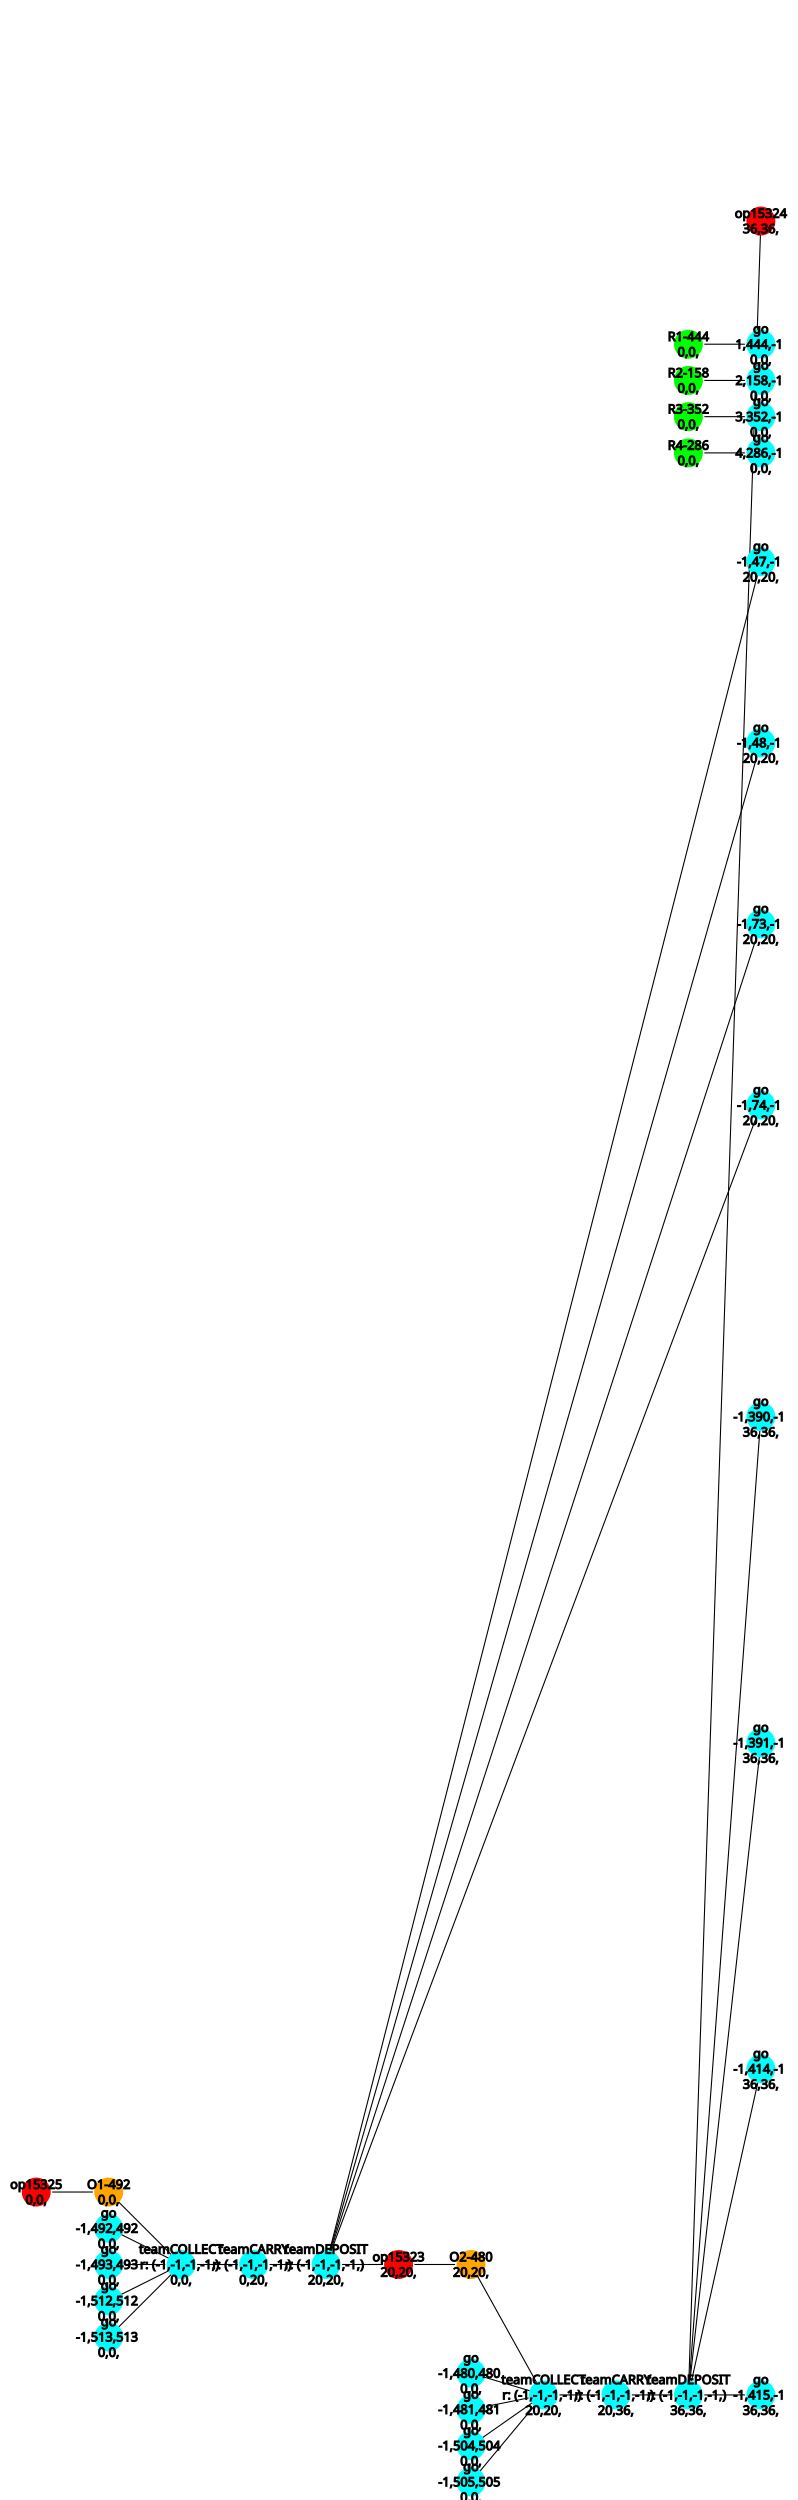
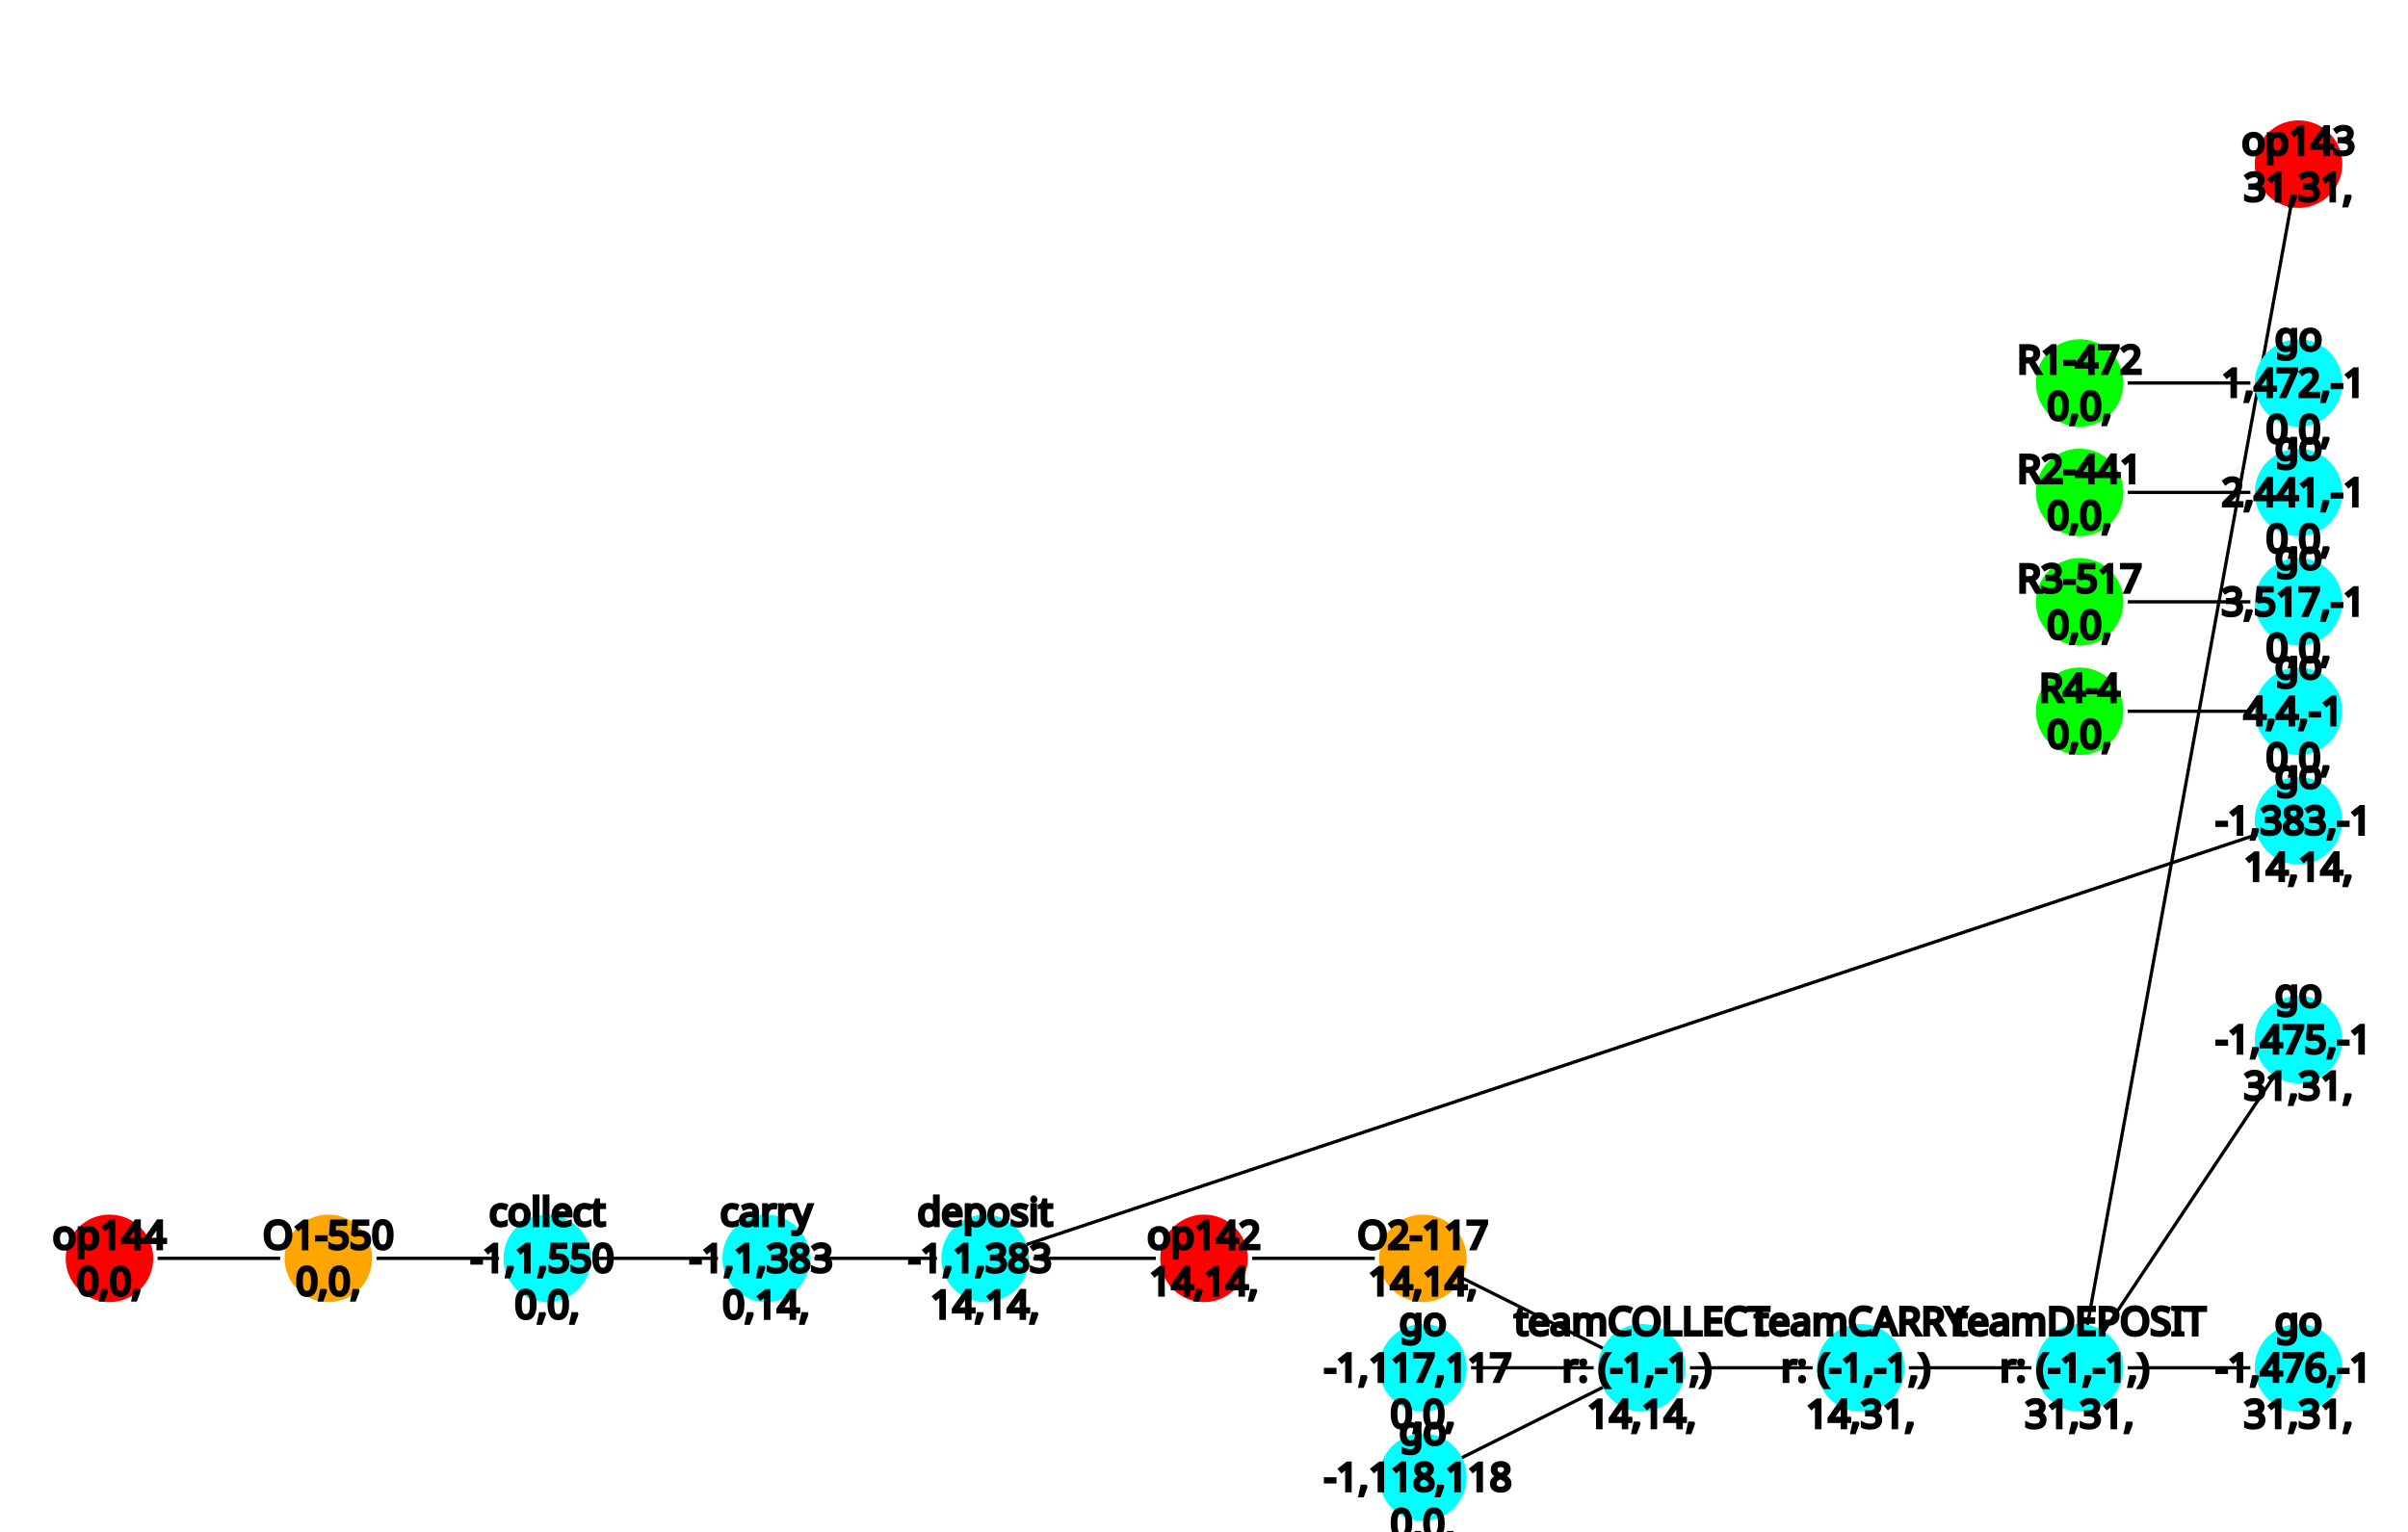
- <svg xmlns="http://www.w3.org/2000/svg" version="1.2" width="220mm" height="690mm" viewBox="0 0 220 690" stroke="none" fill="#000000" stroke-width="0.3" font-size="3.88">
+ <svg xmlns="http://www.w3.org/2000/svg" version="1.2" width="220mm" height="140mm" viewBox="0 0 220 140" stroke="none" fill="#000000" stroke-width="0.3" font-size="3.88">
  <defs>
    <marker id="arrow" markerWidth="15" markerHeight="7" refX="5" refY="3.5" orient="auto" markerUnits="strokeWidth">
      <path d="M0,0 L15,3.5 L0,7 z" stroke="context-stroke" fill="context-stroke" />
    </marker>
  </defs>
-   <g stroke="#000000" id="img-43c3f78f-1">
-     <g transform="translate(20,605)">
-       <path fill="none" d="M-5.6,0 L 5.6 0" class="primitive" />
-     </g>
-     <g transform="translate(200,661)">
-       <path fill="none" d="M-5.6,0 L 5.6 0" class="primitive" />
-     </g>
-     <g transform="translate(200,616)">
-       <path fill="none" d="M-9.51,42.81 L 9.51 -42.81" class="primitive" />
-     </g>
-     <g transform="translate(200,571)">
-       <path fill="none" d="M-9.76,87.8 L 9.76 -87.8" class="primitive" />
-     </g>
-     <g transform="translate(200,526)">
-       <path fill="none" d="M-9.84,132.8 L 9.84 -132.8" class="primitive" />
-     </g>
-     <g transform="translate(200,361)">
-       <path fill="none" d="M-9.93,297.8 L 9.93 -297.8" class="primitive" />
-     </g>
-     <g transform="translate(180,661)">
-       <path fill="none" d="M-5.6,0 L 5.6 0" class="primitive" />
-     </g>
-     <g transform="translate(140,673)">
-       <path fill="none" d="M-8.31,9.97 L 8.31 -9.97" class="primitive" />
-     </g>
-     <g transform="translate(140,668)">
-       <path fill="none" d="M-7.44,5.21 L 7.44 -5.21" class="primitive" />
-     </g>
-     <g transform="translate(140,663)">
-       <path fill="none" d="M-5.91,1.18 L 5.91 -1.18" class="primitive" />
-     </g>
-     <g transform="translate(140,658)">
-       <path fill="none" d="M-6.23,-1.87 L 6.23 1.87" class="primitive" />
-     </g>
-     <g transform="translate(160,661)">
-       <path fill="none" d="M-5.6,0 L 5.6 0" class="primitive" />
-     </g>
-     <g transform="translate(150,465)">
-       <path fill="none" d="M-59.19,157.84 L 59.19 -157.84" class="primitive" />
-     </g>
-     <g transform="translate(150,440)">
-       <path fill="none" d="M-59.3,182.83 L 59.3 -182.83" class="primitive" />
-     </g>
-     <g transform="translate(150,415)">
-       <path fill="none" d="M-59.38,207.82 L 59.38 -207.82" class="primitive" />
-     </g>
-     <g transform="translate(150,390)">
-       <path fill="none" d="M-59.44,232.82 L 59.44 -232.82" class="primitive" />
-     </g>
-     <g transform="translate(100,625)">
-       <path fill="none" d="M-5.6,0 L 5.6 0" class="primitive" />
-     </g>
-     <g transform="translate(80,625)">
-       <path fill="none" d="M-5.6,0 L 5.6 0" class="primitive" />
-     </g>
-     <g transform="translate(40,635)">
-       <path fill="none" d="M-8.03,8.03 L 8.03 -8.03" class="primitive" />
-     </g>
-     <g transform="translate(40,630)">
+   <g stroke="#000000" id="img-f36dc19a-1">
+     <g transform="translate(20,115)">
+       <path fill="none" d="M-5.6,0 L 5.6 0" class="primitive" />
+     </g>
+     <g transform="translate(200,125)">
+       <path fill="none" d="M-5.6,0 L 5.6 0" class="primitive" />
+     </g>
+     <g transform="translate(200,110)">
+       <path fill="none" d="M-8.61,12.91 L 8.61 -12.91" class="primitive" />
+     </g>
+     <g transform="translate(200,70)">
+       <path fill="none" d="M-9.6,52.81 L 9.6 -52.81" class="primitive" />
+     </g>
+     <g transform="translate(180,125)">
+       <path fill="none" d="M-5.6,0 L 5.6 0" class="primitive" />
+     </g>
+     <g transform="translate(140,130)">
      <path fill="none" d="M-6.89,3.44 L 6.89 -3.44" class="primitive" />
    </g>
-     <g transform="translate(40,625)">
-       <path fill="none" d="M-5.6,0 L 5.6 0" class="primitive" />
-     </g>
-     <g transform="translate(40,620)">
+     <g transform="translate(140,125)">
+       <path fill="none" d="M-5.6,0 L 5.6 0" class="primitive" />
+     </g>
+     <g transform="translate(160,125)">
+       <path fill="none" d="M-5.6,0 L 5.6 0" class="primitive" />
+     </g>
+     <g transform="translate(150,95)">
+       <path fill="none" d="M-56.34,18.78 L 56.34 -18.78" class="primitive" />
+     </g>
+     <g transform="translate(100,115)">
+       <path fill="none" d="M-5.6,0 L 5.6 0" class="primitive" />
+     </g>
+     <g transform="translate(80,115)">
+       <path fill="none" d="M-5.6,0 L 5.6 0" class="primitive" />
+     </g>
+     <g transform="translate(60,115)">
+       <path fill="none" d="M-5.6,0 L 5.6 0" class="primitive" />
+     </g>
+     <g transform="translate(200,65)">
+       <path fill="none" d="M-5.6,0 L 5.6 0" class="primitive" />
+     </g>
+     <g transform="translate(200,55)">
+       <path fill="none" d="M-5.6,0 L 5.6 0" class="primitive" />
+     </g>
+     <g transform="translate(200,45)">
+       <path fill="none" d="M-5.6,0 L 5.6 0" class="primitive" />
+     </g>
+     <g transform="translate(200,35)">
+       <path fill="none" d="M-5.6,0 L 5.6 0" class="primitive" />
+     </g>
+     <g transform="translate(140,120)">
      <path fill="none" d="M-6.89,-3.44 L 6.89 3.44" class="primitive" />
    </g>
-     <g transform="translate(60,625)">
-       <path fill="none" d="M-5.6,0 L 5.6 0" class="primitive" />
-     </g>
-     <g transform="translate(200,125)">
-       <path fill="none" d="M-5.6,0 L 5.6 0" class="primitive" />
-     </g>
-     <g transform="translate(200,115)">
-       <path fill="none" d="M-5.6,0 L 5.6 0" class="primitive" />
-     </g>
-     <g transform="translate(200,105)">
-       <path fill="none" d="M-5.6,0 L 5.6 0" class="primitive" />
-     </g>
-     <g transform="translate(200,95)">
-       <path fill="none" d="M-5.6,0 L 5.6 0" class="primitive" />
-     </g>
-     <g transform="translate(140,643)">
-       <path fill="none" d="M-8.82,-15.88 L 8.82 15.88" class="primitive" />
-     </g>
-     <g transform="translate(40,615)">
-       <path fill="none" d="M-8.03,-8.03 L 8.03 8.03" class="primitive" />
-     </g>
-     <g transform="translate(120,625)">
-       <path fill="none" d="M-5.6,0 L 5.6 0" class="primitive" />
-     </g>
-   </g>
-   <g fill="#FF0000" id="img-43c3f78f-2">
-     <g transform="translate(10,605)">
-       <circle cx="0" cy="0" r="4" class="primitive" />
-     </g>
-   </g>
-   <g fill="#00FFFF" id="img-43c3f78f-3">
-     <g transform="translate(210,661)">
-       <circle cx="0" cy="0" r="4" class="primitive" />
-     </g>
-   </g>
-   <g fill="#00FFFF" id="img-43c3f78f-4">
-     <g transform="translate(210,571)">
-       <circle cx="0" cy="0" r="4" class="primitive" />
-     </g>
-   </g>
-   <g fill="#00FFFF" id="img-43c3f78f-5">
-     <g transform="translate(210,481)">
-       <circle cx="0" cy="0" r="4" class="primitive" />
-     </g>
-   </g>
-   <g fill="#00FFFF" id="img-43c3f78f-6">
-     <g transform="translate(210,391)">
-       <circle cx="0" cy="0" r="4" class="primitive" />
-     </g>
-   </g>
-   <g fill="#00FFFF" id="img-43c3f78f-7">
-     <g transform="translate(190,661)">
-       <circle cx="0" cy="0" r="4" class="primitive" />
-     </g>
-   </g>
-   <g fill="#00FFFF" id="img-43c3f78f-8">
-     <g transform="translate(170,661)">
-       <circle cx="0" cy="0" r="4" class="primitive" />
-     </g>
-   </g>
-   <g fill="#00FFFF" id="img-43c3f78f-9">
-     <g transform="translate(130,685)">
-       <circle cx="0" cy="0" r="4" class="primitive" />
-     </g>
-   </g>
-   <g fill="#00FFFF" id="img-43c3f78f-10">
-     <g transform="translate(130,675)">
-       <circle cx="0" cy="0" r="4" class="primitive" />
-     </g>
-   </g>
-   <g fill="#00FFFF" id="img-43c3f78f-11">
-     <g transform="translate(130,665)">
-       <circle cx="0" cy="0" r="4" class="primitive" />
-     </g>
-   </g>
-   <g fill="#00FFFF" id="img-43c3f78f-12">
-     <g transform="translate(130,655)">
-       <circle cx="0" cy="0" r="4" class="primitive" />
-     </g>
-   </g>
-   <g fill="#00FFFF" id="img-43c3f78f-13">
-     <g transform="translate(150,661)">
-       <circle cx="0" cy="0" r="4" class="primitive" />
-     </g>
-   </g>
-   <g fill="#00FFFF" id="img-43c3f78f-14">
-     <g transform="translate(210,305)">
-       <circle cx="0" cy="0" r="4" class="primitive" />
-     </g>
-   </g>
-   <g fill="#00FFFF" id="img-43c3f78f-15">
-     <g transform="translate(210,255)">
-       <circle cx="0" cy="0" r="4" class="primitive" />
-     </g>
-   </g>
-   <g fill="#00FFFF" id="img-43c3f78f-16">
-     <g transform="translate(210,205)">
-       <circle cx="0" cy="0" r="4" class="primitive" />
-     </g>
-   </g>
-   <g fill="#00FFFF" id="img-43c3f78f-17">
-     <g transform="translate(210,155)">
-       <circle cx="0" cy="0" r="4" class="primitive" />
-     </g>
-   </g>
-   <g fill="#00FFFF" id="img-43c3f78f-18">
-     <g transform="translate(90,625)">
-       <circle cx="0" cy="0" r="4" class="primitive" />
-     </g>
-   </g>
-   <g fill="#00FFFF" id="img-43c3f78f-19">
-     <g transform="translate(70,625)">
-       <circle cx="0" cy="0" r="4" class="primitive" />
-     </g>
-   </g>
-   <g fill="#00FFFF" id="img-43c3f78f-20">
-     <g transform="translate(30,645)">
-       <circle cx="0" cy="0" r="4" class="primitive" />
-     </g>
-   </g>
-   <g fill="#00FFFF" id="img-43c3f78f-21">
-     <g transform="translate(30,635)">
-       <circle cx="0" cy="0" r="4" class="primitive" />
-     </g>
-   </g>
-   <g fill="#00FFFF" id="img-43c3f78f-22">
-     <g transform="translate(30,625)">
-       <circle cx="0" cy="0" r="4" class="primitive" />
-     </g>
-   </g>
-   <g fill="#00FFFF" id="img-43c3f78f-23">
-     <g transform="translate(30,615)">
-       <circle cx="0" cy="0" r="4" class="primitive" />
-     </g>
-   </g>
-   <g fill="#00FFFF" id="img-43c3f78f-24">
-     <g transform="translate(50,625)">
-       <circle cx="0" cy="0" r="4" class="primitive" />
-     </g>
-   </g>
-   <g fill="#00FFFF" id="img-43c3f78f-25">
+     <g transform="translate(40,115)">
+       <path fill="none" d="M-5.6,0 L 5.6 0" class="primitive" />
+     </g>
+     <g transform="translate(120,115)">
+       <path fill="none" d="M-5.6,0 L 5.6 0" class="primitive" />
+     </g>
+   </g>
+   <g fill="#FF0000" id="img-f36dc19a-2">
+     <g transform="translate(10,115)">
+       <circle cx="0" cy="0" r="4" class="primitive" />
+     </g>
+   </g>
+   <g fill="#00FFFF" id="img-f36dc19a-3">
    <g transform="translate(210,125)">
      <circle cx="0" cy="0" r="4" class="primitive" />
    </g>
  </g>
-   <g fill="#00FF00" id="img-43c3f78f-26">
+   <g fill="#00FFFF" id="img-f36dc19a-4">
+     <g transform="translate(210,95)">
+       <circle cx="0" cy="0" r="4" class="primitive" />
+     </g>
+   </g>
+   <g fill="#00FFFF" id="img-f36dc19a-5">
    <g transform="translate(190,125)">
      <circle cx="0" cy="0" r="4" class="primitive" />
    </g>
  </g>
-   <g fill="#00FFFF" id="img-43c3f78f-27">
-     <g transform="translate(210,115)">
-       <circle cx="0" cy="0" r="4" class="primitive" />
-     </g>
-   </g>
-   <g fill="#00FF00" id="img-43c3f78f-28">
-     <g transform="translate(190,115)">
-       <circle cx="0" cy="0" r="4" class="primitive" />
-     </g>
-   </g>
-   <g fill="#00FFFF" id="img-43c3f78f-29">
-     <g transform="translate(210,105)">
-       <circle cx="0" cy="0" r="4" class="primitive" />
-     </g>
-   </g>
-   <g fill="#00FF00" id="img-43c3f78f-30">
-     <g transform="translate(190,105)">
-       <circle cx="0" cy="0" r="4" class="primitive" />
-     </g>
-   </g>
-   <g fill="#00FFFF" id="img-43c3f78f-31">
+   <g fill="#00FFFF" id="img-f36dc19a-6">
+     <g transform="translate(170,125)">
+       <circle cx="0" cy="0" r="4" class="primitive" />
+     </g>
+   </g>
+   <g fill="#00FFFF" id="img-f36dc19a-7">
+     <g transform="translate(130,135)">
+       <circle cx="0" cy="0" r="4" class="primitive" />
+     </g>
+   </g>
+   <g fill="#00FFFF" id="img-f36dc19a-8">
+     <g transform="translate(130,125)">
+       <circle cx="0" cy="0" r="4" class="primitive" />
+     </g>
+   </g>
+   <g fill="#00FFFF" id="img-f36dc19a-9">
+     <g transform="translate(150,125)">
+       <circle cx="0" cy="0" r="4" class="primitive" />
+     </g>
+   </g>
+   <g fill="#00FFFF" id="img-f36dc19a-10">
+     <g transform="translate(210,75)">
+       <circle cx="0" cy="0" r="4" class="primitive" />
+     </g>
+   </g>
+   <g fill="#00FFFF" id="img-f36dc19a-11">
+     <g transform="translate(90,115)">
+       <circle cx="0" cy="0" r="4" class="primitive" />
+     </g>
+   </g>
+   <g fill="#00FFFF" id="img-f36dc19a-12">
+     <g transform="translate(70,115)">
+       <circle cx="0" cy="0" r="4" class="primitive" />
+     </g>
+   </g>
+   <g fill="#00FFFF" id="img-f36dc19a-13">
+     <g transform="translate(50,115)">
+       <circle cx="0" cy="0" r="4" class="primitive" />
+     </g>
+   </g>
+   <g fill="#00FFFF" id="img-f36dc19a-14">
+     <g transform="translate(210,65)">
+       <circle cx="0" cy="0" r="4" class="primitive" />
+     </g>
+   </g>
+   <g fill="#00FF00" id="img-f36dc19a-15">
+     <g transform="translate(190,65)">
+       <circle cx="0" cy="0" r="4" class="primitive" />
+     </g>
+   </g>
+   <g fill="#00FFFF" id="img-f36dc19a-16">
+     <g transform="translate(210,55)">
+       <circle cx="0" cy="0" r="4" class="primitive" />
+     </g>
+   </g>
+   <g fill="#00FF00" id="img-f36dc19a-17">
+     <g transform="translate(190,55)">
+       <circle cx="0" cy="0" r="4" class="primitive" />
+     </g>
+   </g>
+   <g fill="#00FFFF" id="img-f36dc19a-18">
+     <g transform="translate(210,45)">
+       <circle cx="0" cy="0" r="4" class="primitive" />
+     </g>
+   </g>
+   <g fill="#00FF00" id="img-f36dc19a-19">
+     <g transform="translate(190,45)">
+       <circle cx="0" cy="0" r="4" class="primitive" />
+     </g>
+   </g>
+   <g fill="#00FFFF" id="img-f36dc19a-20">
+     <g transform="translate(210,35)">
+       <circle cx="0" cy="0" r="4" class="primitive" />
+     </g>
+   </g>
+   <g fill="#00FF00" id="img-f36dc19a-21">
+     <g transform="translate(190,35)">
+       <circle cx="0" cy="0" r="4" class="primitive" />
+     </g>
+   </g>
+   <g fill="#FFA500" id="img-f36dc19a-22">
+     <g transform="translate(130,115)">
+       <circle cx="0" cy="0" r="4" class="primitive" />
+     </g>
+   </g>
+   <g fill="#FFA500" id="img-f36dc19a-23">
+     <g transform="translate(30,115)">
+       <circle cx="0" cy="0" r="4" class="primitive" />
+     </g>
+   </g>
+   <g fill="#FF0000" id="img-f36dc19a-24">
+     <g transform="translate(210,15)">
+       <circle cx="0" cy="0" r="4" class="primitive" />
+     </g>
+   </g>
+   <g fill="#FF0000" id="img-f36dc19a-25">
+     <g transform="translate(110,115)">
+       <circle cx="0" cy="0" r="4" class="primitive" />
+     </g>
+   </g>
+   <g font-family="futura" font-size="3.53" stroke="#000000" id="img-f36dc19a-26">
+     <g transform="translate(10,115)">
+       <g class="primitive">
+         <text text-anchor="middle" dy="-0.25em">op144<tspan x="0" dy="1.2em">0,0,</tspan>
+         </text>
+       </g>
+     </g>
+     <g transform="translate(210,125)">
+       <g class="primitive">
+         <text text-anchor="middle" dy="-0.85em">go<tspan x="0" dy="1.2em">-1,476,-1</tspan>
+           <tspan x="0" dy="1.2em">31,31,</tspan>
+         </text>
+       </g>
+     </g>
    <g transform="translate(210,95)">
-       <circle cx="0" cy="0" r="4" class="primitive" />
-     </g>
-   </g>
-   <g fill="#00FF00" id="img-43c3f78f-32">
-     <g transform="translate(190,95)">
-       <circle cx="0" cy="0" r="4" class="primitive" />
-     </g>
-   </g>
-   <g fill="#FFA500" id="img-43c3f78f-33">
-     <g transform="translate(130,625)">
-       <circle cx="0" cy="0" r="4" class="primitive" />
-     </g>
-   </g>
-   <g fill="#FFA500" id="img-43c3f78f-34">
-     <g transform="translate(30,605)">
-       <circle cx="0" cy="0" r="4" class="primitive" />
-     </g>
-   </g>
-   <g fill="#FF0000" id="img-43c3f78f-35">
-     <g transform="translate(210,61)">
-       <circle cx="0" cy="0" r="4" class="primitive" />
-     </g>
-   </g>
-   <g fill="#FF0000" id="img-43c3f78f-36">
-     <g transform="translate(110,625)">
-       <circle cx="0" cy="0" r="4" class="primitive" />
-     </g>
-   </g>
-   <g font-family="futura" font-size="3.53" stroke="#000000" id="img-43c3f78f-37">
-     <g transform="translate(10,605)">
-       <g class="primitive">
-         <text text-anchor="middle" dy="-0.25em">op15325<tspan x="0" dy="1.2em">0,0,</tspan>
-         </text>
-       </g>
-     </g>
-     <g transform="translate(210,661)">
-       <g class="primitive">
-         <text text-anchor="middle" dy="-0.85em">go<tspan x="0" dy="1.2em">-1,415,-1</tspan>
-           <tspan x="0" dy="1.2em">36,36,</tspan>
-         </text>
-       </g>
-     </g>
-     <g transform="translate(210,571)">
-       <g class="primitive">
-         <text text-anchor="middle" dy="-0.85em">go<tspan x="0" dy="1.2em">-1,414,-1</tspan>
-           <tspan x="0" dy="1.2em">36,36,</tspan>
-         </text>
-       </g>
-     </g>
-     <g transform="translate(210,481)">
-       <g class="primitive">
-         <text text-anchor="middle" dy="-0.85em">go<tspan x="0" dy="1.2em">-1,391,-1</tspan>
-           <tspan x="0" dy="1.2em">36,36,</tspan>
-         </text>
-       </g>
-     </g>
-     <g transform="translate(210,391)">
-       <g class="primitive">
-         <text text-anchor="middle" dy="-0.85em">go<tspan x="0" dy="1.2em">-1,390,-1</tspan>
-           <tspan x="0" dy="1.2em">36,36,</tspan>
-         </text>
-       </g>
-     </g>
-     <g transform="translate(190,661)">
-       <g class="primitive">
-         <text text-anchor="middle" dy="-0.85em">teamDEPOSIT<tspan x="0" dy="1.2em">r: (-1,-1,-1,-1,)</tspan>
-           <tspan x="0" dy="1.2em">36,36,</tspan>
-         </text>
-       </g>
-     </g>
-     <g transform="translate(170,661)">
-       <g class="primitive">
-         <text text-anchor="middle" dy="-0.85em">teamCARRY<tspan x="0" dy="1.2em">r: (-1,-1,-1,-1,)</tspan>
-           <tspan x="0" dy="1.2em">20,36,</tspan>
-         </text>
-       </g>
-     </g>
-     <g transform="translate(130,685)">
-       <g class="primitive">
-         <text text-anchor="middle" dy="-0.85em">go<tspan x="0" dy="1.2em">-1,505,505</tspan>
-           <tspan x="0" dy="1.2em">0,0,</tspan>
-         </text>
-       </g>
-     </g>
-     <g transform="translate(130,675)">
-       <g class="primitive">
-         <text text-anchor="middle" dy="-0.85em">go<tspan x="0" dy="1.2em">-1,504,504</tspan>
-           <tspan x="0" dy="1.2em">0,0,</tspan>
-         </text>
-       </g>
-     </g>
-     <g transform="translate(130,665)">
-       <g class="primitive">
-         <text text-anchor="middle" dy="-0.85em">go<tspan x="0" dy="1.2em">-1,481,481</tspan>
-           <tspan x="0" dy="1.2em">0,0,</tspan>
-         </text>
-       </g>
-     </g>
-     <g transform="translate(130,655)">
-       <g class="primitive">
-         <text text-anchor="middle" dy="-0.85em">go<tspan x="0" dy="1.2em">-1,480,480</tspan>
-           <tspan x="0" dy="1.2em">0,0,</tspan>
-         </text>
-       </g>
-     </g>
-     <g transform="translate(150,661)">
-       <g class="primitive">
-         <text text-anchor="middle" dy="-0.85em">teamCOLLECT<tspan x="0" dy="1.2em">r: (-1,-1,-1,-1,)</tspan>
-           <tspan x="0" dy="1.2em">20,20,</tspan>
-         </text>
-       </g>
-     </g>
-     <g transform="translate(210,305)">
-       <g class="primitive">
-         <text text-anchor="middle" dy="-0.85em">go<tspan x="0" dy="1.2em">-1,74,-1</tspan>
-           <tspan x="0" dy="1.2em">20,20,</tspan>
-         </text>
-       </g>
-     </g>
-     <g transform="translate(210,255)">
-       <g class="primitive">
-         <text text-anchor="middle" dy="-0.85em">go<tspan x="0" dy="1.2em">-1,73,-1</tspan>
-           <tspan x="0" dy="1.2em">20,20,</tspan>
-         </text>
-       </g>
-     </g>
-     <g transform="translate(210,205)">
-       <g class="primitive">
-         <text text-anchor="middle" dy="-0.85em">go<tspan x="0" dy="1.2em">-1,48,-1</tspan>
-           <tspan x="0" dy="1.2em">20,20,</tspan>
-         </text>
-       </g>
-     </g>
-     <g transform="translate(210,155)">
-       <g class="primitive">
-         <text text-anchor="middle" dy="-0.85em">go<tspan x="0" dy="1.2em">-1,47,-1</tspan>
-           <tspan x="0" dy="1.2em">20,20,</tspan>
-         </text>
-       </g>
-     </g>
-     <g transform="translate(90,625)">
-       <g class="primitive">
-         <text text-anchor="middle" dy="-0.85em">teamDEPOSIT<tspan x="0" dy="1.2em">r: (-1,-1,-1,-1,)</tspan>
-           <tspan x="0" dy="1.2em">20,20,</tspan>
-         </text>
-       </g>
-     </g>
-     <g transform="translate(70,625)">
-       <g class="primitive">
-         <text text-anchor="middle" dy="-0.85em">teamCARRY<tspan x="0" dy="1.2em">r: (-1,-1,-1,-1,)</tspan>
-           <tspan x="0" dy="1.2em">0,20,</tspan>
-         </text>
-       </g>
-     </g>
-     <g transform="translate(30,645)">
-       <g class="primitive">
-         <text text-anchor="middle" dy="-0.85em">go<tspan x="0" dy="1.2em">-1,513,513</tspan>
-           <tspan x="0" dy="1.2em">0,0,</tspan>
-         </text>
-       </g>
-     </g>
-     <g transform="translate(30,635)">
-       <g class="primitive">
-         <text text-anchor="middle" dy="-0.85em">go<tspan x="0" dy="1.2em">-1,512,512</tspan>
-           <tspan x="0" dy="1.2em">0,0,</tspan>
-         </text>
-       </g>
-     </g>
-     <g transform="translate(30,625)">
-       <g class="primitive">
-         <text text-anchor="middle" dy="-0.85em">go<tspan x="0" dy="1.2em">-1,493,493</tspan>
-           <tspan x="0" dy="1.2em">0,0,</tspan>
-         </text>
-       </g>
-     </g>
-     <g transform="translate(30,615)">
-       <g class="primitive">
-         <text text-anchor="middle" dy="-0.85em">go<tspan x="0" dy="1.2em">-1,492,492</tspan>
-           <tspan x="0" dy="1.2em">0,0,</tspan>
-         </text>
-       </g>
-     </g>
-     <g transform="translate(50,625)">
-       <g class="primitive">
-         <text text-anchor="middle" dy="-0.85em">teamCOLLECT<tspan x="0" dy="1.2em">r: (-1,-1,-1,-1,)</tspan>
-           <tspan x="0" dy="1.2em">0,0,</tspan>
-         </text>
-       </g>
-     </g>
-     <g transform="translate(210,125)">
-       <g class="primitive">
-         <text text-anchor="middle" dy="-0.85em">go<tspan x="0" dy="1.2em">4,286,-1</tspan>
-           <tspan x="0" dy="1.2em">0,0,</tspan>
+       <g class="primitive">
+         <text text-anchor="middle" dy="-0.85em">go<tspan x="0" dy="1.2em">-1,475,-1</tspan>
+           <tspan x="0" dy="1.2em">31,31,</tspan>
        </text>
      </g>
    </g>
    <g transform="translate(190,125)">
      <g class="primitive">
-         <text text-anchor="middle" dy="-0.25em">R4-286<tspan x="0" dy="1.2em">0,0,</tspan>
-         </text>
-       </g>
-     </g>
-     <g transform="translate(210,115)">
-       <g class="primitive">
-         <text text-anchor="middle" dy="-0.85em">go<tspan x="0" dy="1.2em">3,352,-1</tspan>
-           <tspan x="0" dy="1.2em">0,0,</tspan>
-         </text>
-       </g>
-     </g>
-     <g transform="translate(190,115)">
-       <g class="primitive">
-         <text text-anchor="middle" dy="-0.25em">R3-352<tspan x="0" dy="1.2em">0,0,</tspan>
-         </text>
-       </g>
-     </g>
-     <g transform="translate(210,105)">
-       <g class="primitive">
-         <text text-anchor="middle" dy="-0.85em">go<tspan x="0" dy="1.2em">2,158,-1</tspan>
-           <tspan x="0" dy="1.2em">0,0,</tspan>
-         </text>
-       </g>
-     </g>
-     <g transform="translate(190,105)">
-       <g class="primitive">
-         <text text-anchor="middle" dy="-0.25em">R2-158<tspan x="0" dy="1.2em">0,0,</tspan>
-         </text>
-       </g>
-     </g>
-     <g transform="translate(210,95)">
-       <g class="primitive">
-         <text text-anchor="middle" dy="-0.85em">go<tspan x="0" dy="1.2em">1,444,-1</tspan>
-           <tspan x="0" dy="1.2em">0,0,</tspan>
-         </text>
-       </g>
-     </g>
-     <g transform="translate(190,95)">
-       <g class="primitive">
-         <text text-anchor="middle" dy="-0.25em">R1-444<tspan x="0" dy="1.2em">0,0,</tspan>
-         </text>
-       </g>
-     </g>
-     <g transform="translate(130,625)">
-       <g class="primitive">
-         <text text-anchor="middle" dy="-0.25em">O2-480<tspan x="0" dy="1.2em">20,20,</tspan>
-         </text>
-       </g>
-     </g>
-     <g transform="translate(30,605)">
-       <g class="primitive">
-         <text text-anchor="middle" dy="-0.25em">O1-492<tspan x="0" dy="1.2em">0,0,</tspan>
-         </text>
-       </g>
-     </g>
-     <g transform="translate(210,61)">
-       <g class="primitive">
-         <text text-anchor="middle" dy="-0.25em">op15324<tspan x="0" dy="1.2em">36,36,</tspan>
-         </text>
-       </g>
-     </g>
-     <g transform="translate(110,625)">
-       <g class="primitive">
-         <text text-anchor="middle" dy="-0.25em">op15323<tspan x="0" dy="1.2em">20,20,</tspan>
+         <text text-anchor="middle" dy="-0.85em">teamDEPOSIT<tspan x="0" dy="1.2em">r: (-1,-1,)</tspan>
+           <tspan x="0" dy="1.2em">31,31,</tspan>
+         </text>
+       </g>
+     </g>
+     <g transform="translate(170,125)">
+       <g class="primitive">
+         <text text-anchor="middle" dy="-0.85em">teamCARRY<tspan x="0" dy="1.2em">r: (-1,-1,)</tspan>
+           <tspan x="0" dy="1.2em">14,31,</tspan>
+         </text>
+       </g>
+     </g>
+     <g transform="translate(130,135)">
+       <g class="primitive">
+         <text text-anchor="middle" dy="-0.85em">go<tspan x="0" dy="1.2em">-1,118,118</tspan>
+           <tspan x="0" dy="1.2em">0,0,</tspan>
+         </text>
+       </g>
+     </g>
+     <g transform="translate(130,125)">
+       <g class="primitive">
+         <text text-anchor="middle" dy="-0.85em">go<tspan x="0" dy="1.2em">-1,117,117</tspan>
+           <tspan x="0" dy="1.2em">0,0,</tspan>
+         </text>
+       </g>
+     </g>
+     <g transform="translate(150,125)">
+       <g class="primitive">
+         <text text-anchor="middle" dy="-0.85em">teamCOLLECT<tspan x="0" dy="1.2em">r: (-1,-1,)</tspan>
+           <tspan x="0" dy="1.2em">14,14,</tspan>
+         </text>
+       </g>
+     </g>
+     <g transform="translate(210,75)">
+       <g class="primitive">
+         <text text-anchor="middle" dy="-0.85em">go<tspan x="0" dy="1.2em">-1,383,-1</tspan>
+           <tspan x="0" dy="1.2em">14,14,</tspan>
+         </text>
+       </g>
+     </g>
+     <g transform="translate(90,115)">
+       <g class="primitive">
+         <text text-anchor="middle" dy="-0.85em">deposit<tspan x="0" dy="1.2em">-1,1,383</tspan>
+           <tspan x="0" dy="1.2em">14,14,</tspan>
+         </text>
+       </g>
+     </g>
+     <g transform="translate(70,115)">
+       <g class="primitive">
+         <text text-anchor="middle" dy="-0.85em">carry<tspan x="0" dy="1.2em">-1,1,383</tspan>
+           <tspan x="0" dy="1.2em">0,14,</tspan>
+         </text>
+       </g>
+     </g>
+     <g transform="translate(50,115)">
+       <g class="primitive">
+         <text text-anchor="middle" dy="-0.85em">collect<tspan x="0" dy="1.2em">-1,1,550</tspan>
+           <tspan x="0" dy="1.2em">0,0,</tspan>
+         </text>
+       </g>
+     </g>
+     <g transform="translate(210,65)">
+       <g class="primitive">
+         <text text-anchor="middle" dy="-0.85em">go<tspan x="0" dy="1.2em">4,4,-1</tspan>
+           <tspan x="0" dy="1.2em">0,0,</tspan>
+         </text>
+       </g>
+     </g>
+     <g transform="translate(190,65)">
+       <g class="primitive">
+         <text text-anchor="middle" dy="-0.25em">R4-4<tspan x="0" dy="1.2em">0,0,</tspan>
+         </text>
+       </g>
+     </g>
+     <g transform="translate(210,55)">
+       <g class="primitive">
+         <text text-anchor="middle" dy="-0.85em">go<tspan x="0" dy="1.2em">3,517,-1</tspan>
+           <tspan x="0" dy="1.2em">0,0,</tspan>
+         </text>
+       </g>
+     </g>
+     <g transform="translate(190,55)">
+       <g class="primitive">
+         <text text-anchor="middle" dy="-0.25em">R3-517<tspan x="0" dy="1.2em">0,0,</tspan>
+         </text>
+       </g>
+     </g>
+     <g transform="translate(210,45)">
+       <g class="primitive">
+         <text text-anchor="middle" dy="-0.85em">go<tspan x="0" dy="1.2em">2,441,-1</tspan>
+           <tspan x="0" dy="1.2em">0,0,</tspan>
+         </text>
+       </g>
+     </g>
+     <g transform="translate(190,45)">
+       <g class="primitive">
+         <text text-anchor="middle" dy="-0.25em">R2-441<tspan x="0" dy="1.2em">0,0,</tspan>
+         </text>
+       </g>
+     </g>
+     <g transform="translate(210,35)">
+       <g class="primitive">
+         <text text-anchor="middle" dy="-0.85em">go<tspan x="0" dy="1.2em">1,472,-1</tspan>
+           <tspan x="0" dy="1.2em">0,0,</tspan>
+         </text>
+       </g>
+     </g>
+     <g transform="translate(190,35)">
+       <g class="primitive">
+         <text text-anchor="middle" dy="-0.25em">R1-472<tspan x="0" dy="1.2em">0,0,</tspan>
+         </text>
+       </g>
+     </g>
+     <g transform="translate(130,115)">
+       <g class="primitive">
+         <text text-anchor="middle" dy="-0.25em">O2-117<tspan x="0" dy="1.2em">14,14,</tspan>
+         </text>
+       </g>
+     </g>
+     <g transform="translate(30,115)">
+       <g class="primitive">
+         <text text-anchor="middle" dy="-0.25em">O1-550<tspan x="0" dy="1.2em">0,0,</tspan>
+         </text>
+       </g>
+     </g>
+     <g transform="translate(210,15)">
+       <g class="primitive">
+         <text text-anchor="middle" dy="-0.25em">op143<tspan x="0" dy="1.2em">31,31,</tspan>
+         </text>
+       </g>
+     </g>
+     <g transform="translate(110,115)">
+       <g class="primitive">
+         <text text-anchor="middle" dy="-0.25em">op142<tspan x="0" dy="1.2em">14,14,</tspan>
        </text>
      </g>
    </g>
  </g>
</svg>
